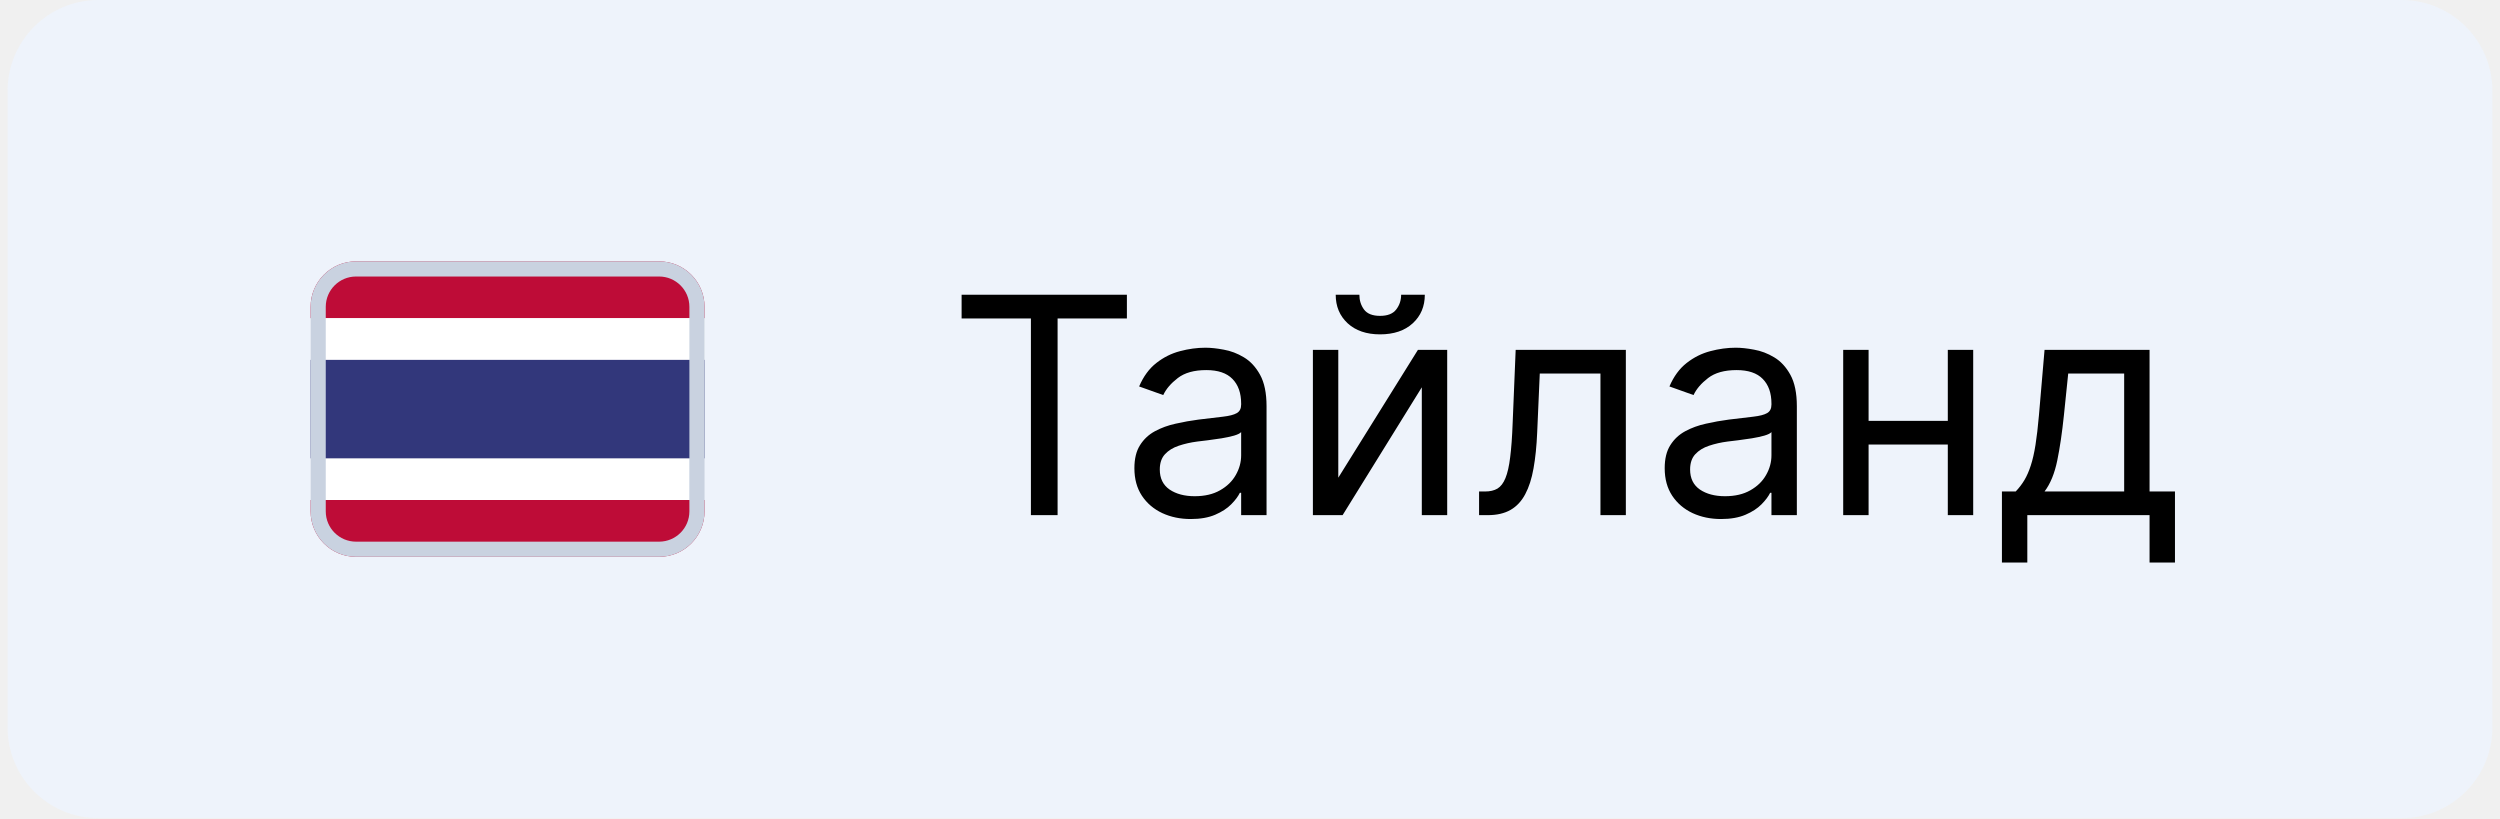
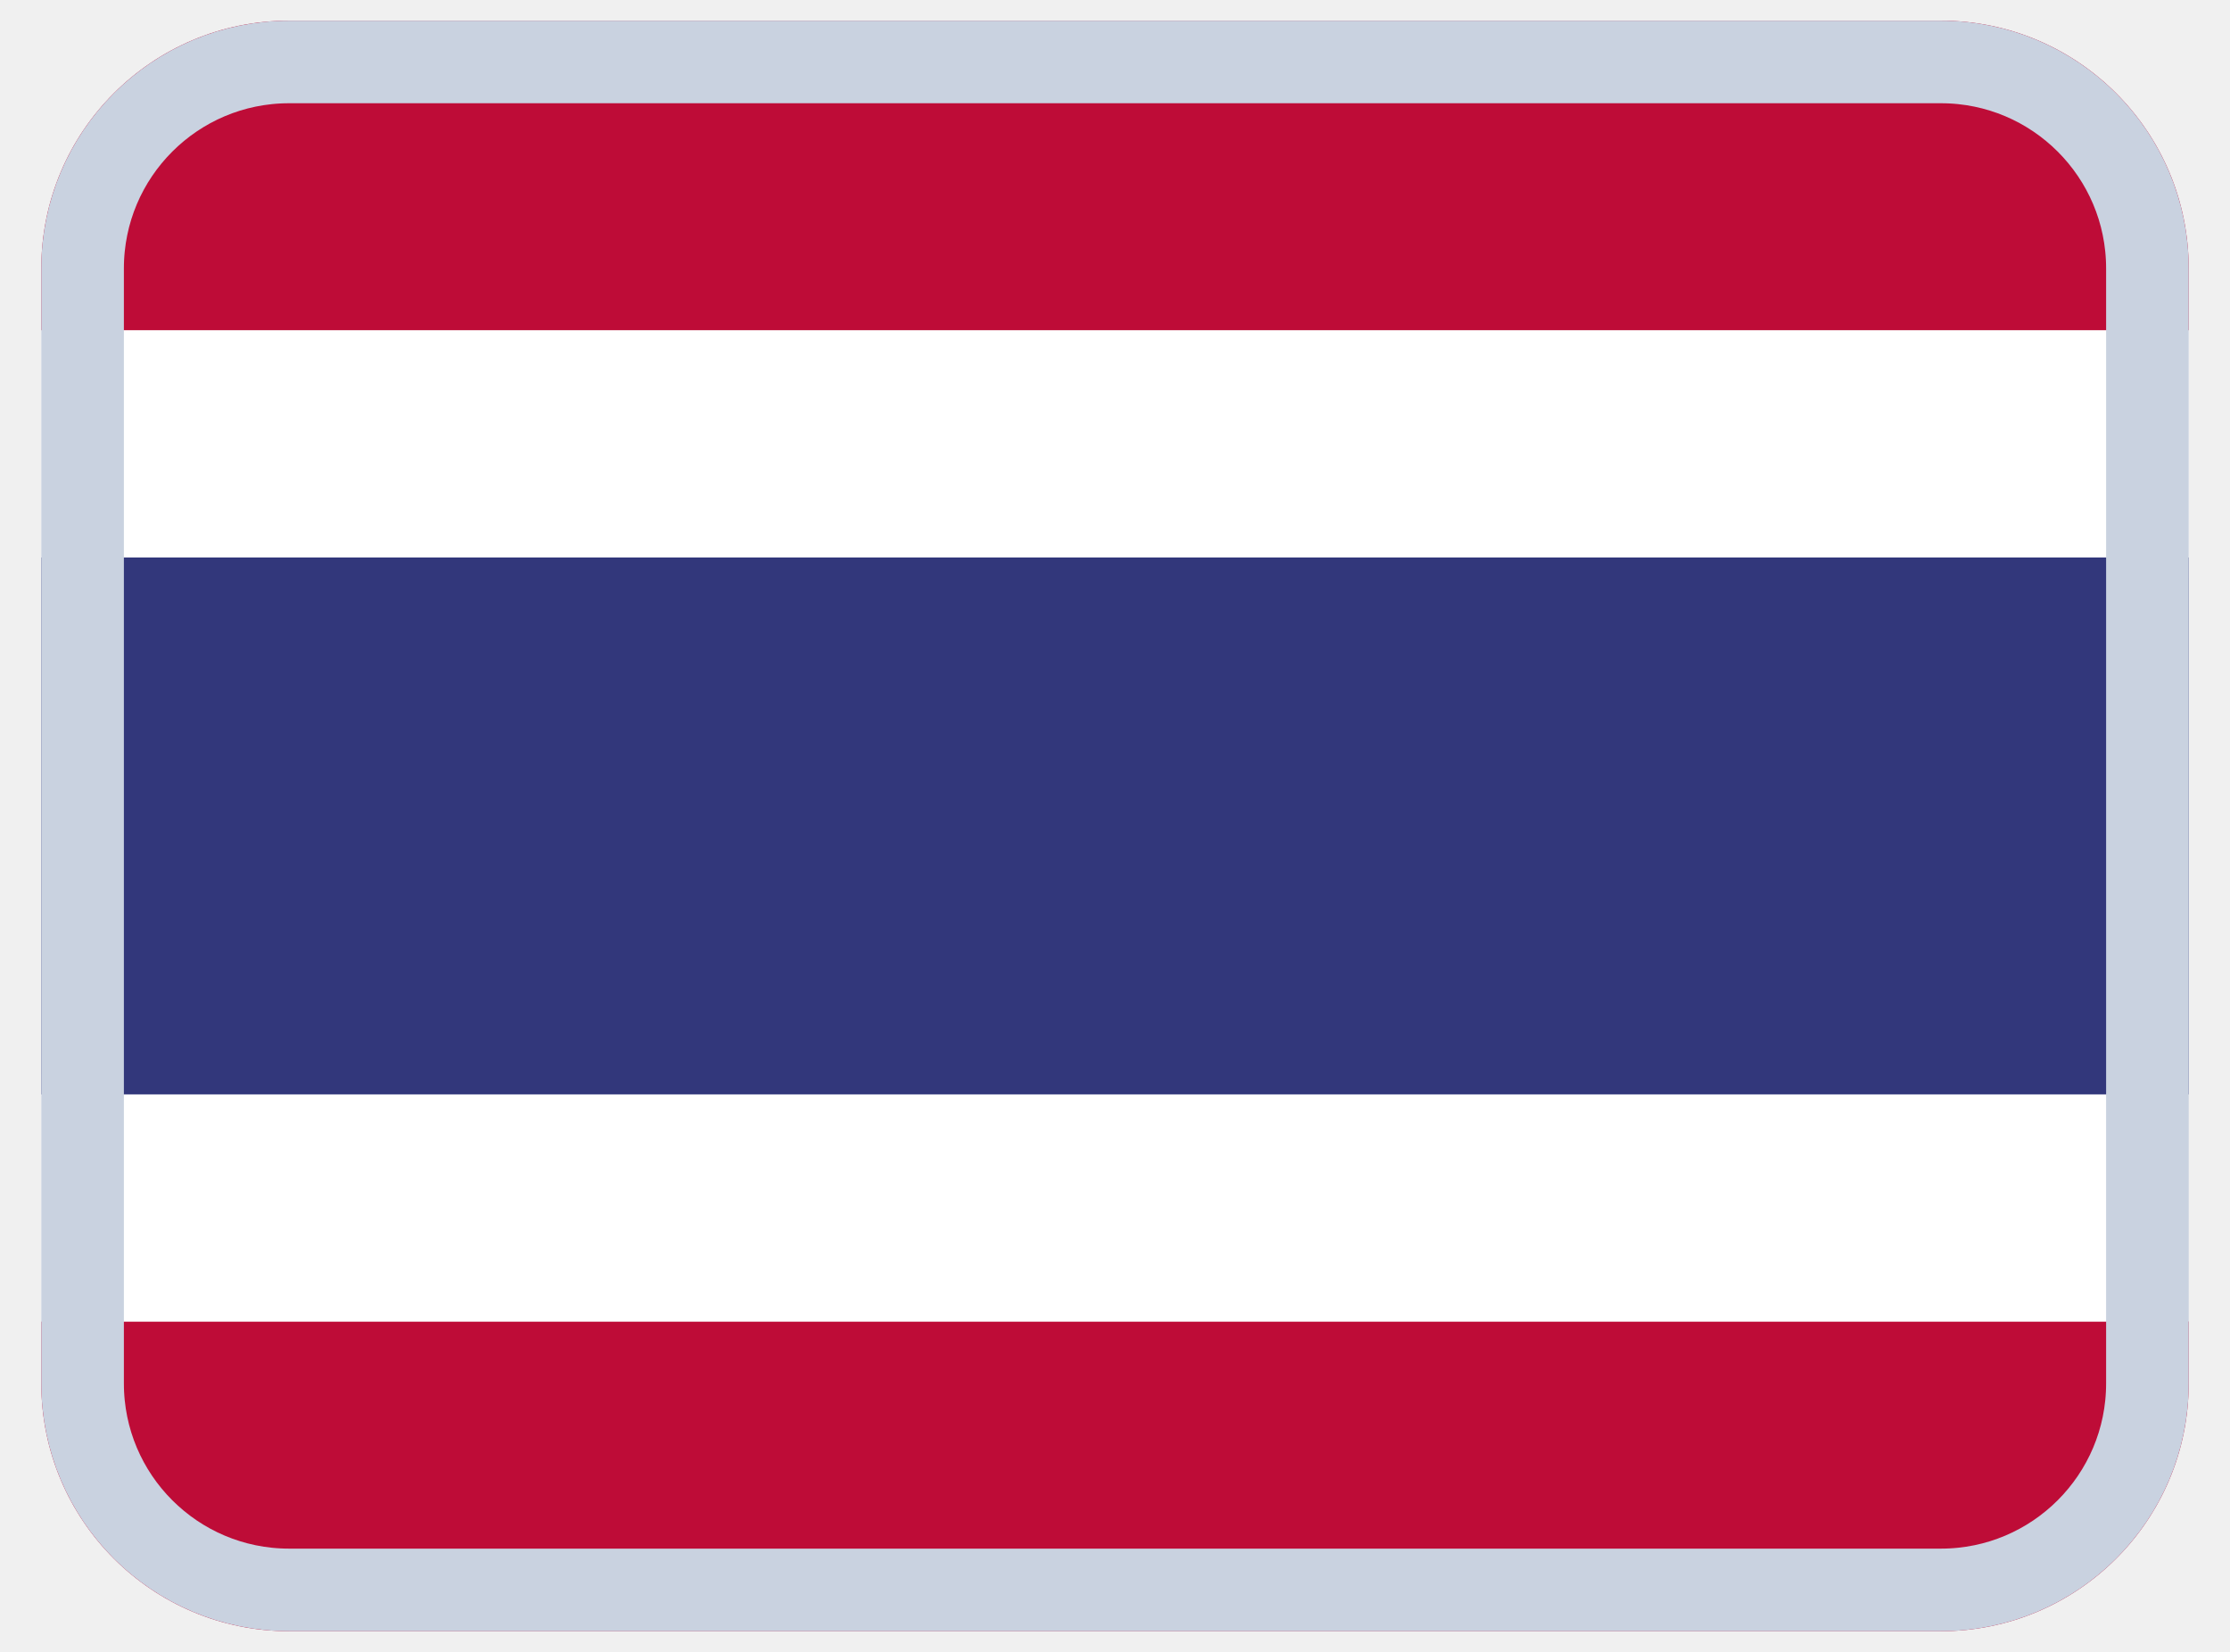
- <svg xmlns="http://www.w3.org/2000/svg" width="165" height="54" viewBox="0 0 165 54" fill="none">
-   <rect x="0.5" width="164" height="54" rx="6" fill="#EEF3FB" />
-   <g clip-path="url(#clip0_135_2614)">
-     <rect x="20.5" y="17" width="26" height="4" fill="#BE0C37" />
-     <rect x="20.5" y="33" width="26" height="4" fill="#BE0C37" />
-     <rect x="20.5" y="21" width="26" height="3" fill="white" />
-     <rect x="19.5" y="30" width="26" height="3" fill="white" />
-     <rect x="20.5" y="23.75" width="26" height="6.5" fill="#32377B" />
+ <svg xmlns="http://www.w3.org/2000/svg" width="27" height="20" viewBox="0 0 27 20" fill="none">
+   <g clip-path="url(#clip0_135_2615)">
+     <rect x="0.5" width="26" height="4" fill="#BE0C37" />
+     <rect x="0.5" y="16" width="26" height="4" fill="#BE0C37" />
+     <rect x="0.5" y="4" width="26" height="3" fill="white" />
+     <rect x="-0.5" y="13" width="26" height="3" fill="white" />
+     <rect x="0.5" y="6.75" width="26" height="6.5" fill="#32377B" />
  </g>
-   <rect x="21" y="17.75" width="25" height="18.5" rx="2.5" stroke="#C9D2E0" />
-   <path d="M63.466 21.017V19.454H74.375V21.017H69.801V34H68.04V21.017H63.466ZM78.592 34.256C77.901 34.256 77.273 34.126 76.71 33.865C76.146 33.6 75.699 33.219 75.368 32.722C75.036 32.22 74.87 31.614 74.87 30.903C74.87 30.278 74.993 29.772 75.24 29.384C75.486 28.991 75.815 28.683 76.227 28.46C76.639 28.238 77.093 28.072 77.591 27.963C78.092 27.849 78.597 27.759 79.103 27.693C79.766 27.608 80.304 27.544 80.716 27.501C81.132 27.454 81.435 27.376 81.625 27.267C81.819 27.158 81.916 26.969 81.916 26.699V26.642C81.916 25.941 81.724 25.397 81.341 25.009C80.962 24.62 80.386 24.426 79.615 24.426C78.814 24.426 78.187 24.601 77.733 24.952C77.278 25.302 76.959 25.676 76.774 26.074L75.183 25.506C75.467 24.843 75.846 24.327 76.319 23.957C76.797 23.583 77.318 23.323 77.882 23.176C78.45 23.025 79.009 22.949 79.558 22.949C79.908 22.949 80.311 22.991 80.765 23.077C81.225 23.157 81.667 23.325 82.093 23.581C82.524 23.837 82.882 24.223 83.166 24.739C83.45 25.255 83.592 25.946 83.592 26.812V34H81.916V32.523H81.831C81.717 32.76 81.528 33.013 81.262 33.283C80.997 33.553 80.644 33.782 80.204 33.972C79.764 34.161 79.226 34.256 78.592 34.256ZM78.848 32.75C79.51 32.75 80.069 32.62 80.524 32.359C80.983 32.099 81.329 31.763 81.561 31.351C81.797 30.939 81.916 30.506 81.916 30.051V28.517C81.845 28.602 81.689 28.68 81.447 28.751C81.21 28.818 80.936 28.877 80.623 28.929C80.316 28.976 80.015 29.019 79.721 29.057C79.432 29.09 79.198 29.118 79.018 29.142C78.582 29.199 78.175 29.291 77.796 29.419C77.422 29.542 77.119 29.729 76.887 29.98C76.66 30.226 76.546 30.562 76.546 30.989C76.546 31.571 76.762 32.011 77.193 32.31C77.628 32.603 78.18 32.75 78.848 32.75ZM88.327 31.528L93.583 23.091H95.515V34H93.839V25.562L88.612 34H86.651V23.091H88.327V31.528ZM92.475 19.454H94.038C94.038 20.222 93.772 20.849 93.242 21.337C92.712 21.824 91.992 22.068 91.083 22.068C90.188 22.068 89.476 21.824 88.945 21.337C88.42 20.849 88.157 20.222 88.157 19.454H89.719C89.719 19.824 89.821 20.148 90.025 20.428C90.233 20.707 90.586 20.847 91.083 20.847C91.58 20.847 91.935 20.707 92.148 20.428C92.366 20.148 92.475 19.824 92.475 19.454ZM97.619 34V32.438H98.017C98.343 32.438 98.616 32.374 98.834 32.246C99.051 32.113 99.226 31.884 99.359 31.557C99.496 31.225 99.6 30.766 99.671 30.179C99.747 29.587 99.802 28.834 99.835 27.921L100.034 23.091H107.306V34H105.63V24.653H101.625L101.454 28.546C101.416 29.44 101.336 30.229 101.213 30.91C101.094 31.588 100.912 32.156 100.666 32.615C100.424 33.074 100.102 33.42 99.7 33.652C99.297 33.884 98.793 34 98.187 34H97.619ZM113.592 34.256C112.901 34.256 112.273 34.126 111.71 33.865C111.146 33.6 110.699 33.219 110.368 32.722C110.036 32.22 109.87 31.614 109.87 30.903C109.87 30.278 109.993 29.772 110.24 29.384C110.486 28.991 110.815 28.683 111.227 28.46C111.639 28.238 112.093 28.072 112.591 27.963C113.092 27.849 113.597 27.759 114.103 27.693C114.766 27.608 115.304 27.544 115.716 27.501C116.132 27.454 116.435 27.376 116.625 27.267C116.819 27.158 116.916 26.969 116.916 26.699V26.642C116.916 25.941 116.724 25.397 116.341 25.009C115.962 24.62 115.386 24.426 114.615 24.426C113.815 24.426 113.187 24.601 112.733 24.952C112.278 25.302 111.958 25.676 111.774 26.074L110.183 25.506C110.467 24.843 110.846 24.327 111.319 23.957C111.797 23.583 112.318 23.323 112.882 23.176C113.45 23.025 114.009 22.949 114.558 22.949C114.908 22.949 115.311 22.991 115.765 23.077C116.225 23.157 116.667 23.325 117.093 23.581C117.524 23.837 117.882 24.223 118.166 24.739C118.45 25.255 118.592 25.946 118.592 26.812V34H116.916V32.523H116.831C116.717 32.76 116.528 33.013 116.262 33.283C115.997 33.553 115.645 33.782 115.204 33.972C114.764 34.161 114.226 34.256 113.592 34.256ZM113.848 32.75C114.511 32.75 115.069 32.62 115.524 32.359C115.983 32.099 116.329 31.763 116.561 31.351C116.797 30.939 116.916 30.506 116.916 30.051V28.517C116.845 28.602 116.689 28.68 116.447 28.751C116.21 28.818 115.936 28.877 115.623 28.929C115.315 28.976 115.015 29.019 114.721 29.057C114.432 29.09 114.198 29.118 114.018 29.142C113.583 29.199 113.175 29.291 112.797 29.419C112.422 29.542 112.119 29.729 111.887 29.98C111.66 30.226 111.547 30.562 111.547 30.989C111.547 31.571 111.762 32.011 112.193 32.31C112.628 32.603 113.18 32.75 113.848 32.75ZM128.952 27.778V29.341H122.93V27.778H128.952ZM123.327 23.091V34H121.651V23.091H123.327ZM130.231 23.091V34H128.555V23.091H130.231ZM132.127 37.125V32.438H133.036C133.259 32.206 133.451 31.954 133.612 31.685C133.772 31.415 133.912 31.095 134.031 30.726C134.154 30.352 134.258 29.897 134.343 29.362C134.428 28.822 134.504 28.171 134.57 27.409L134.94 23.091H141.871V32.438H143.548V37.125H141.871V34H133.803V37.125H132.127ZM134.94 32.438H140.195V24.653H136.502L136.218 27.409C136.1 28.55 135.953 29.547 135.778 30.399C135.603 31.251 135.323 31.931 134.94 32.438Z" fill="black" />
+   <rect x="1" y="0.75" width="25" height="18.5" rx="2.5" stroke="#C9D2E0" />
  <defs>
-     <clipPath id="clip0_135_2614">
-       <rect x="20.5" y="17.25" width="26" height="19.5" rx="3" fill="white" />
+     <clipPath id="clip0_135_2615">
+       <rect x="0.5" y="0.25" width="26" height="19.5" rx="3" fill="white" />
    </clipPath>
  </defs>
</svg>
